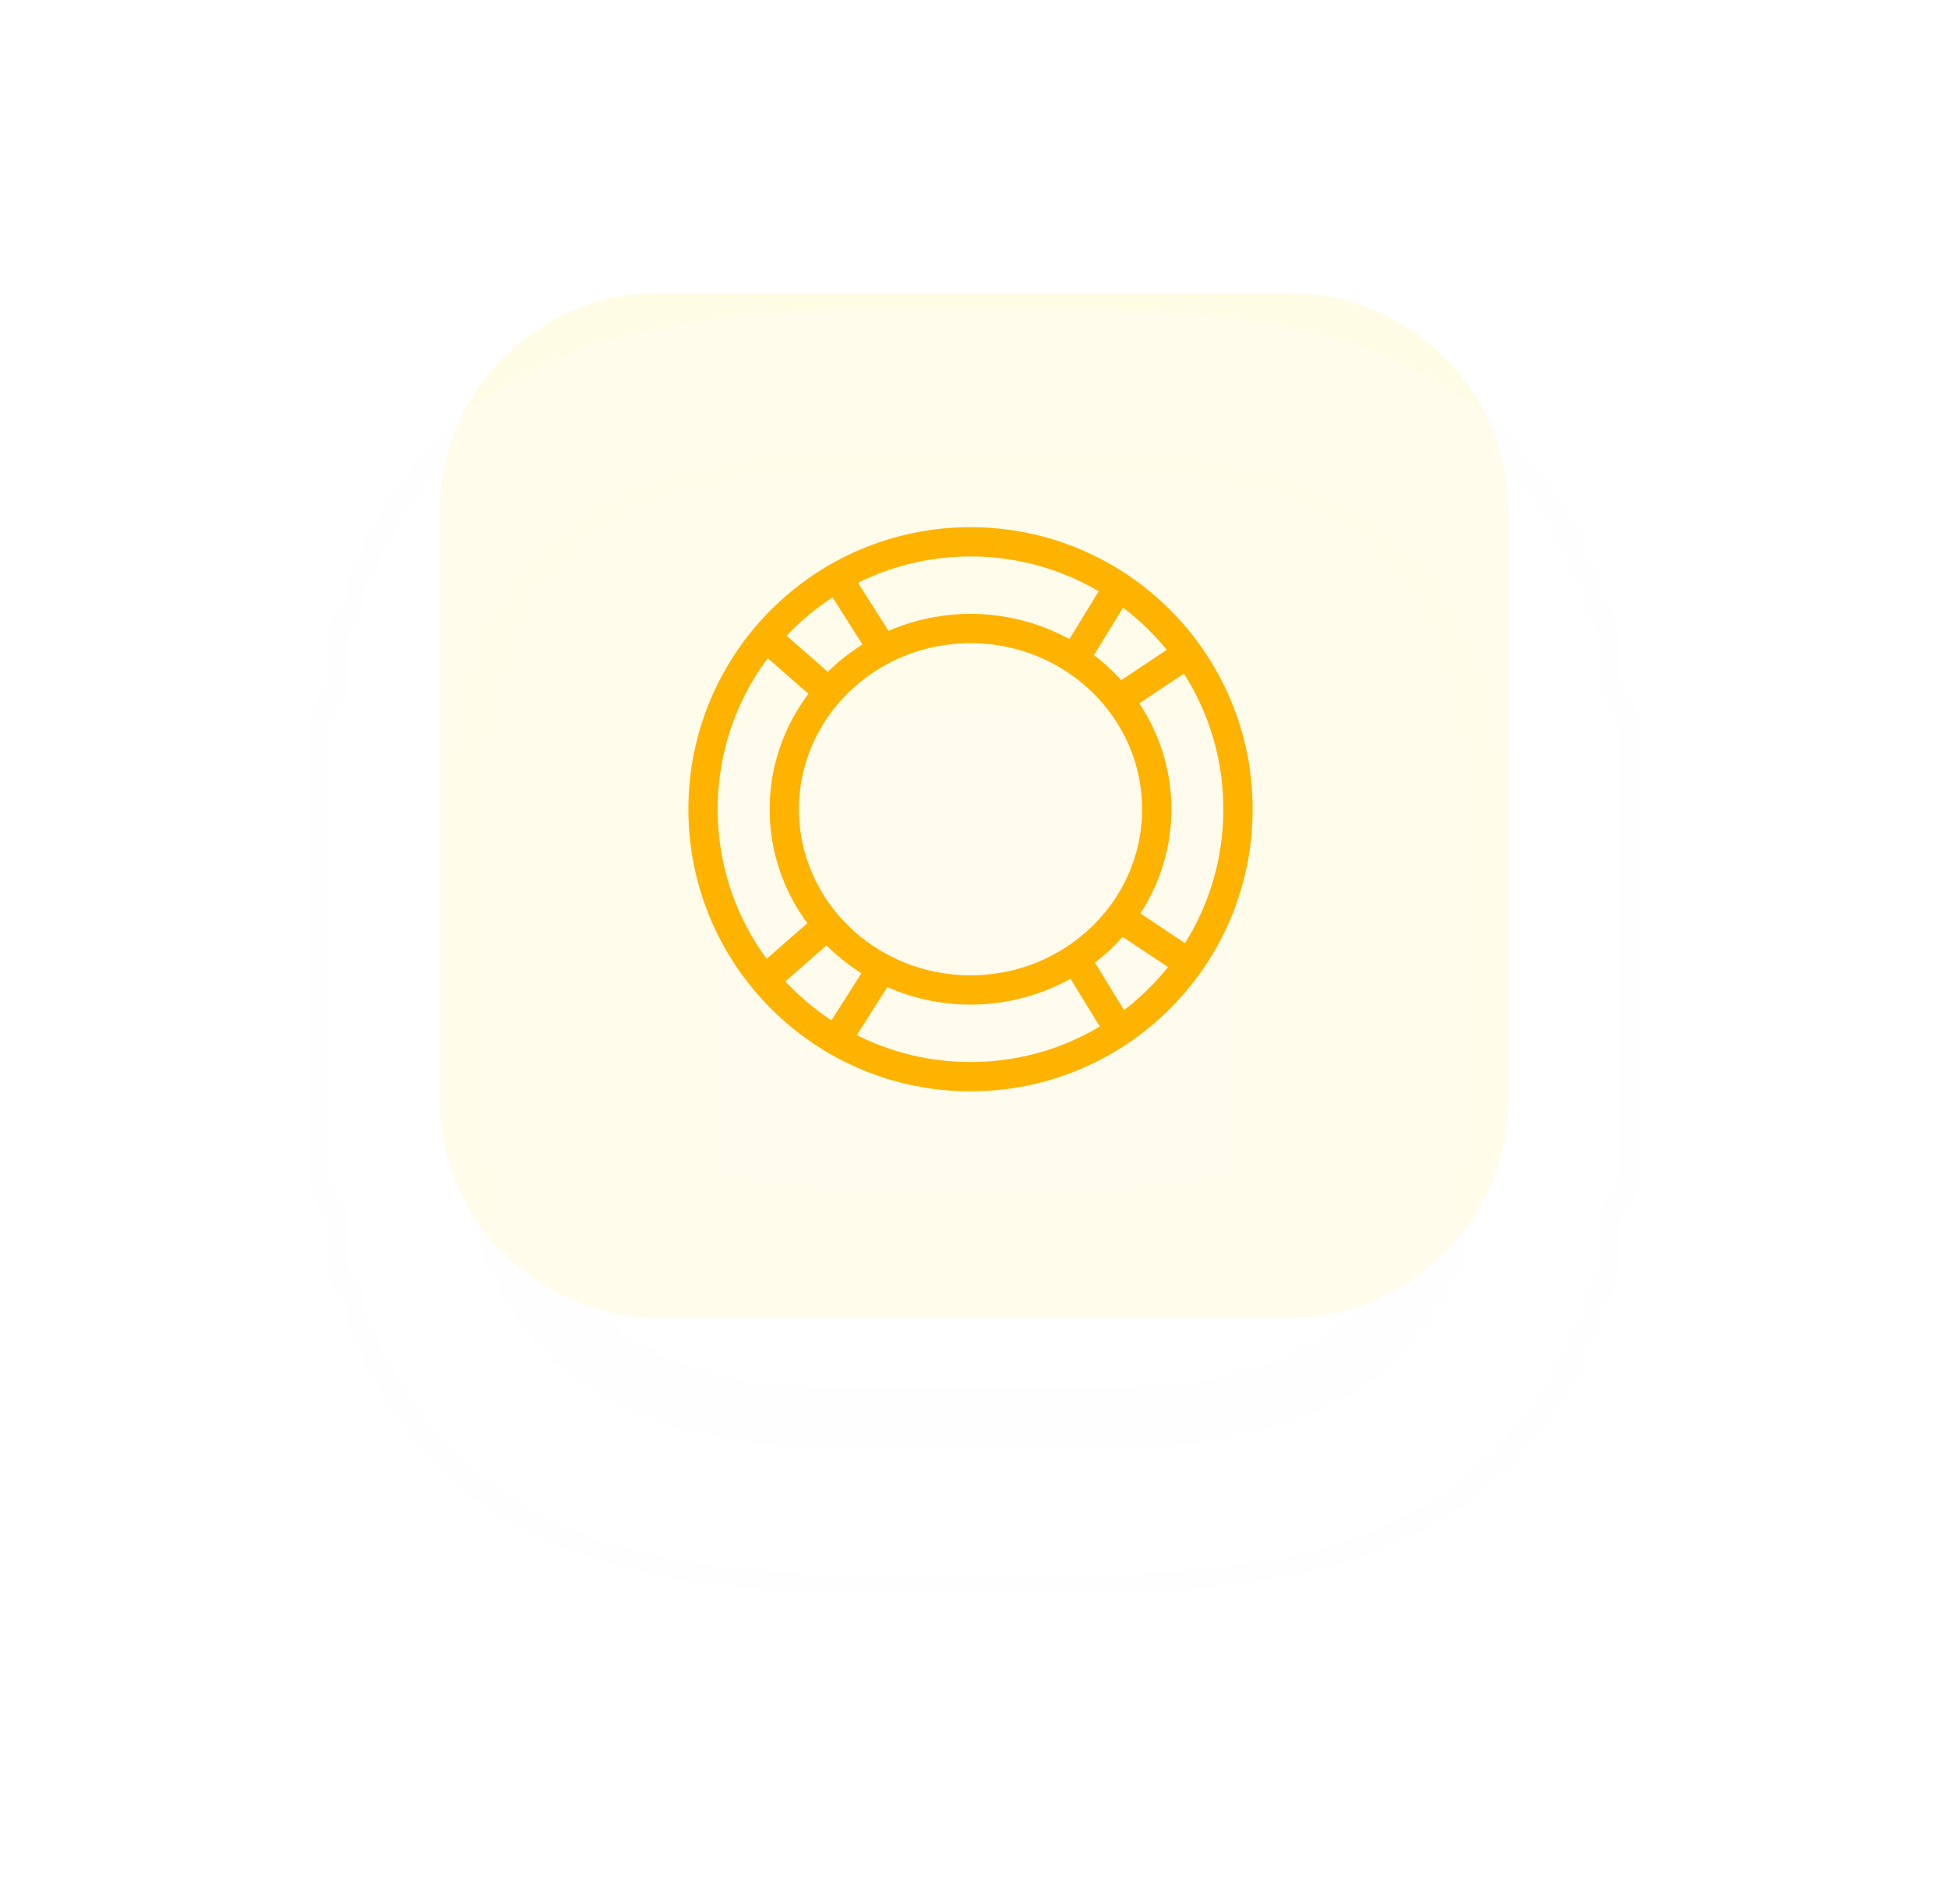
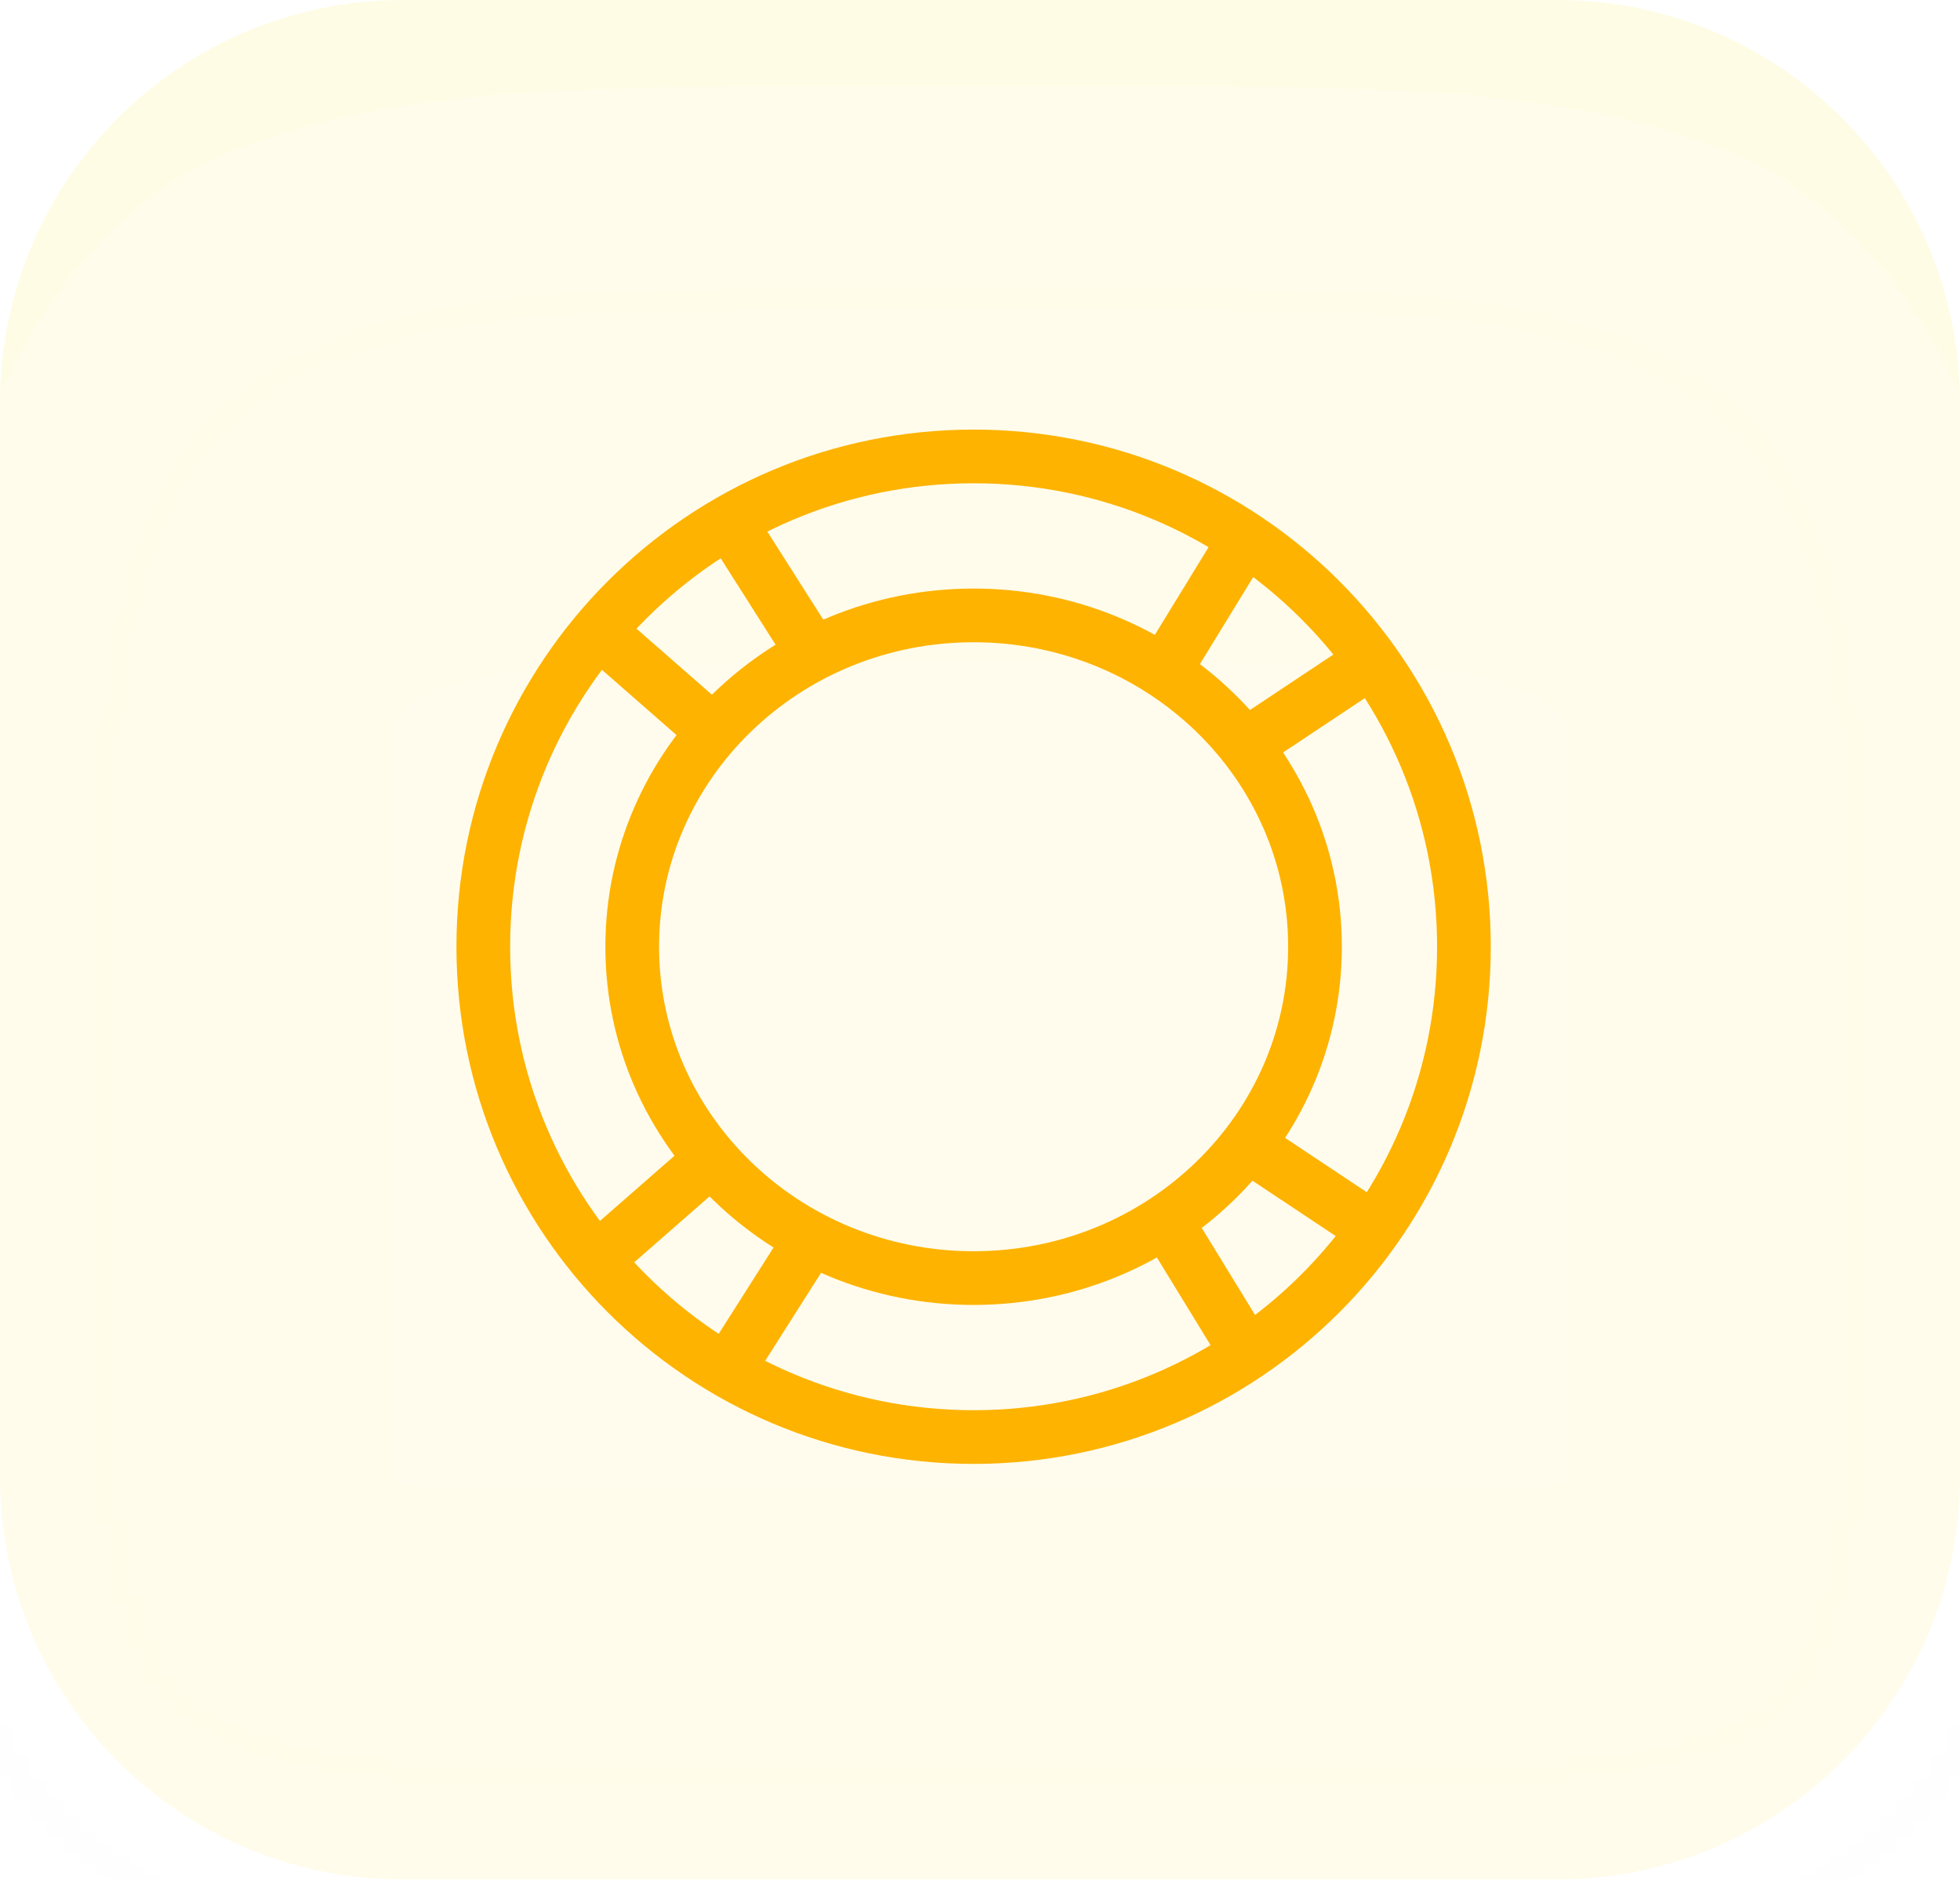
- <svg xmlns="http://www.w3.org/2000/svg" width="133" height="130" viewBox="0 0 133 130">
+ <svg xmlns="http://www.w3.org/2000/svg" viewBox="30 20 73 70">
  <defs>
    <filter id="a" x="0" y="0" width="133" height="130" filterUnits="userSpaceOnUse">
      <feOffset dy="10" input="SourceAlpha" />
      <feGaussianBlur stdDeviation="10" result="b" />
      <feFlood flood-color="#f5e3f9" flood-opacity="0.11" />
      <feComposite operator="in" in2="b" />
      <feComposite in="SourceGraphic" />
    </filter>
  </defs>
  <g transform="translate(-1260 -1995)">
    <g transform="matrix(1, 0, 0, 1, 1260, 1995)" filter="url(#a)">
      <rect width="73" height="70" rx="15" transform="translate(30 20)" fill="#ffe014" opacity="0.1" />
    </g>
    <g transform="translate(413 -29)">
      <ellipse cx="12.715" cy="12.341" rx="12.715" ry="12.341" transform="translate(900.547 2066.921)" fill="none" stroke="#feb301" stroke-miterlimit="10" stroke-width="2" />
      <circle cx="18.262" cy="18.262" r="18.262" transform="translate(895 2061)" fill="none" stroke="#feb301" stroke-miterlimit="10" stroke-width="2" />
      <line x2="4.294" y2="3.756" transform="translate(899.288 2067.505)" fill="none" stroke="#feb301" stroke-miterlimit="10" stroke-width="2" />
      <line x2="3.135" y2="4.935" transform="translate(904.158 2063.427)" fill="none" stroke="#feb301" stroke-miterlimit="10" stroke-width="2" />
      <line y1="4.954" x2="3.035" transform="translate(920.347 2064.059)" fill="none" stroke="#feb301" stroke-miterlimit="10" stroke-width="2" />
      <line y1="3.151" x2="4.737" transform="translate(923.366 2068.62)" fill="none" stroke="#feb301" stroke-miterlimit="10" stroke-width="2" />
      <line y1="3.756" x2="4.294" transform="translate(899.288 2087.097)" fill="none" stroke="#feb301" stroke-miterlimit="10" stroke-width="2" />
      <line y1="4.935" x2="3.135" transform="translate(904.158 2089.995)" fill="none" stroke="#feb301" stroke-miterlimit="10" stroke-width="2" />
      <line x2="3.035" y2="4.954" transform="translate(920.347 2089.345)" fill="none" stroke="#feb301" stroke-miterlimit="10" stroke-width="2" />
      <line x2="4.737" y2="3.151" transform="translate(923.366 2086.587)" fill="none" stroke="#feb301" stroke-miterlimit="10" stroke-width="2" />
    </g>
  </g>
</svg>
